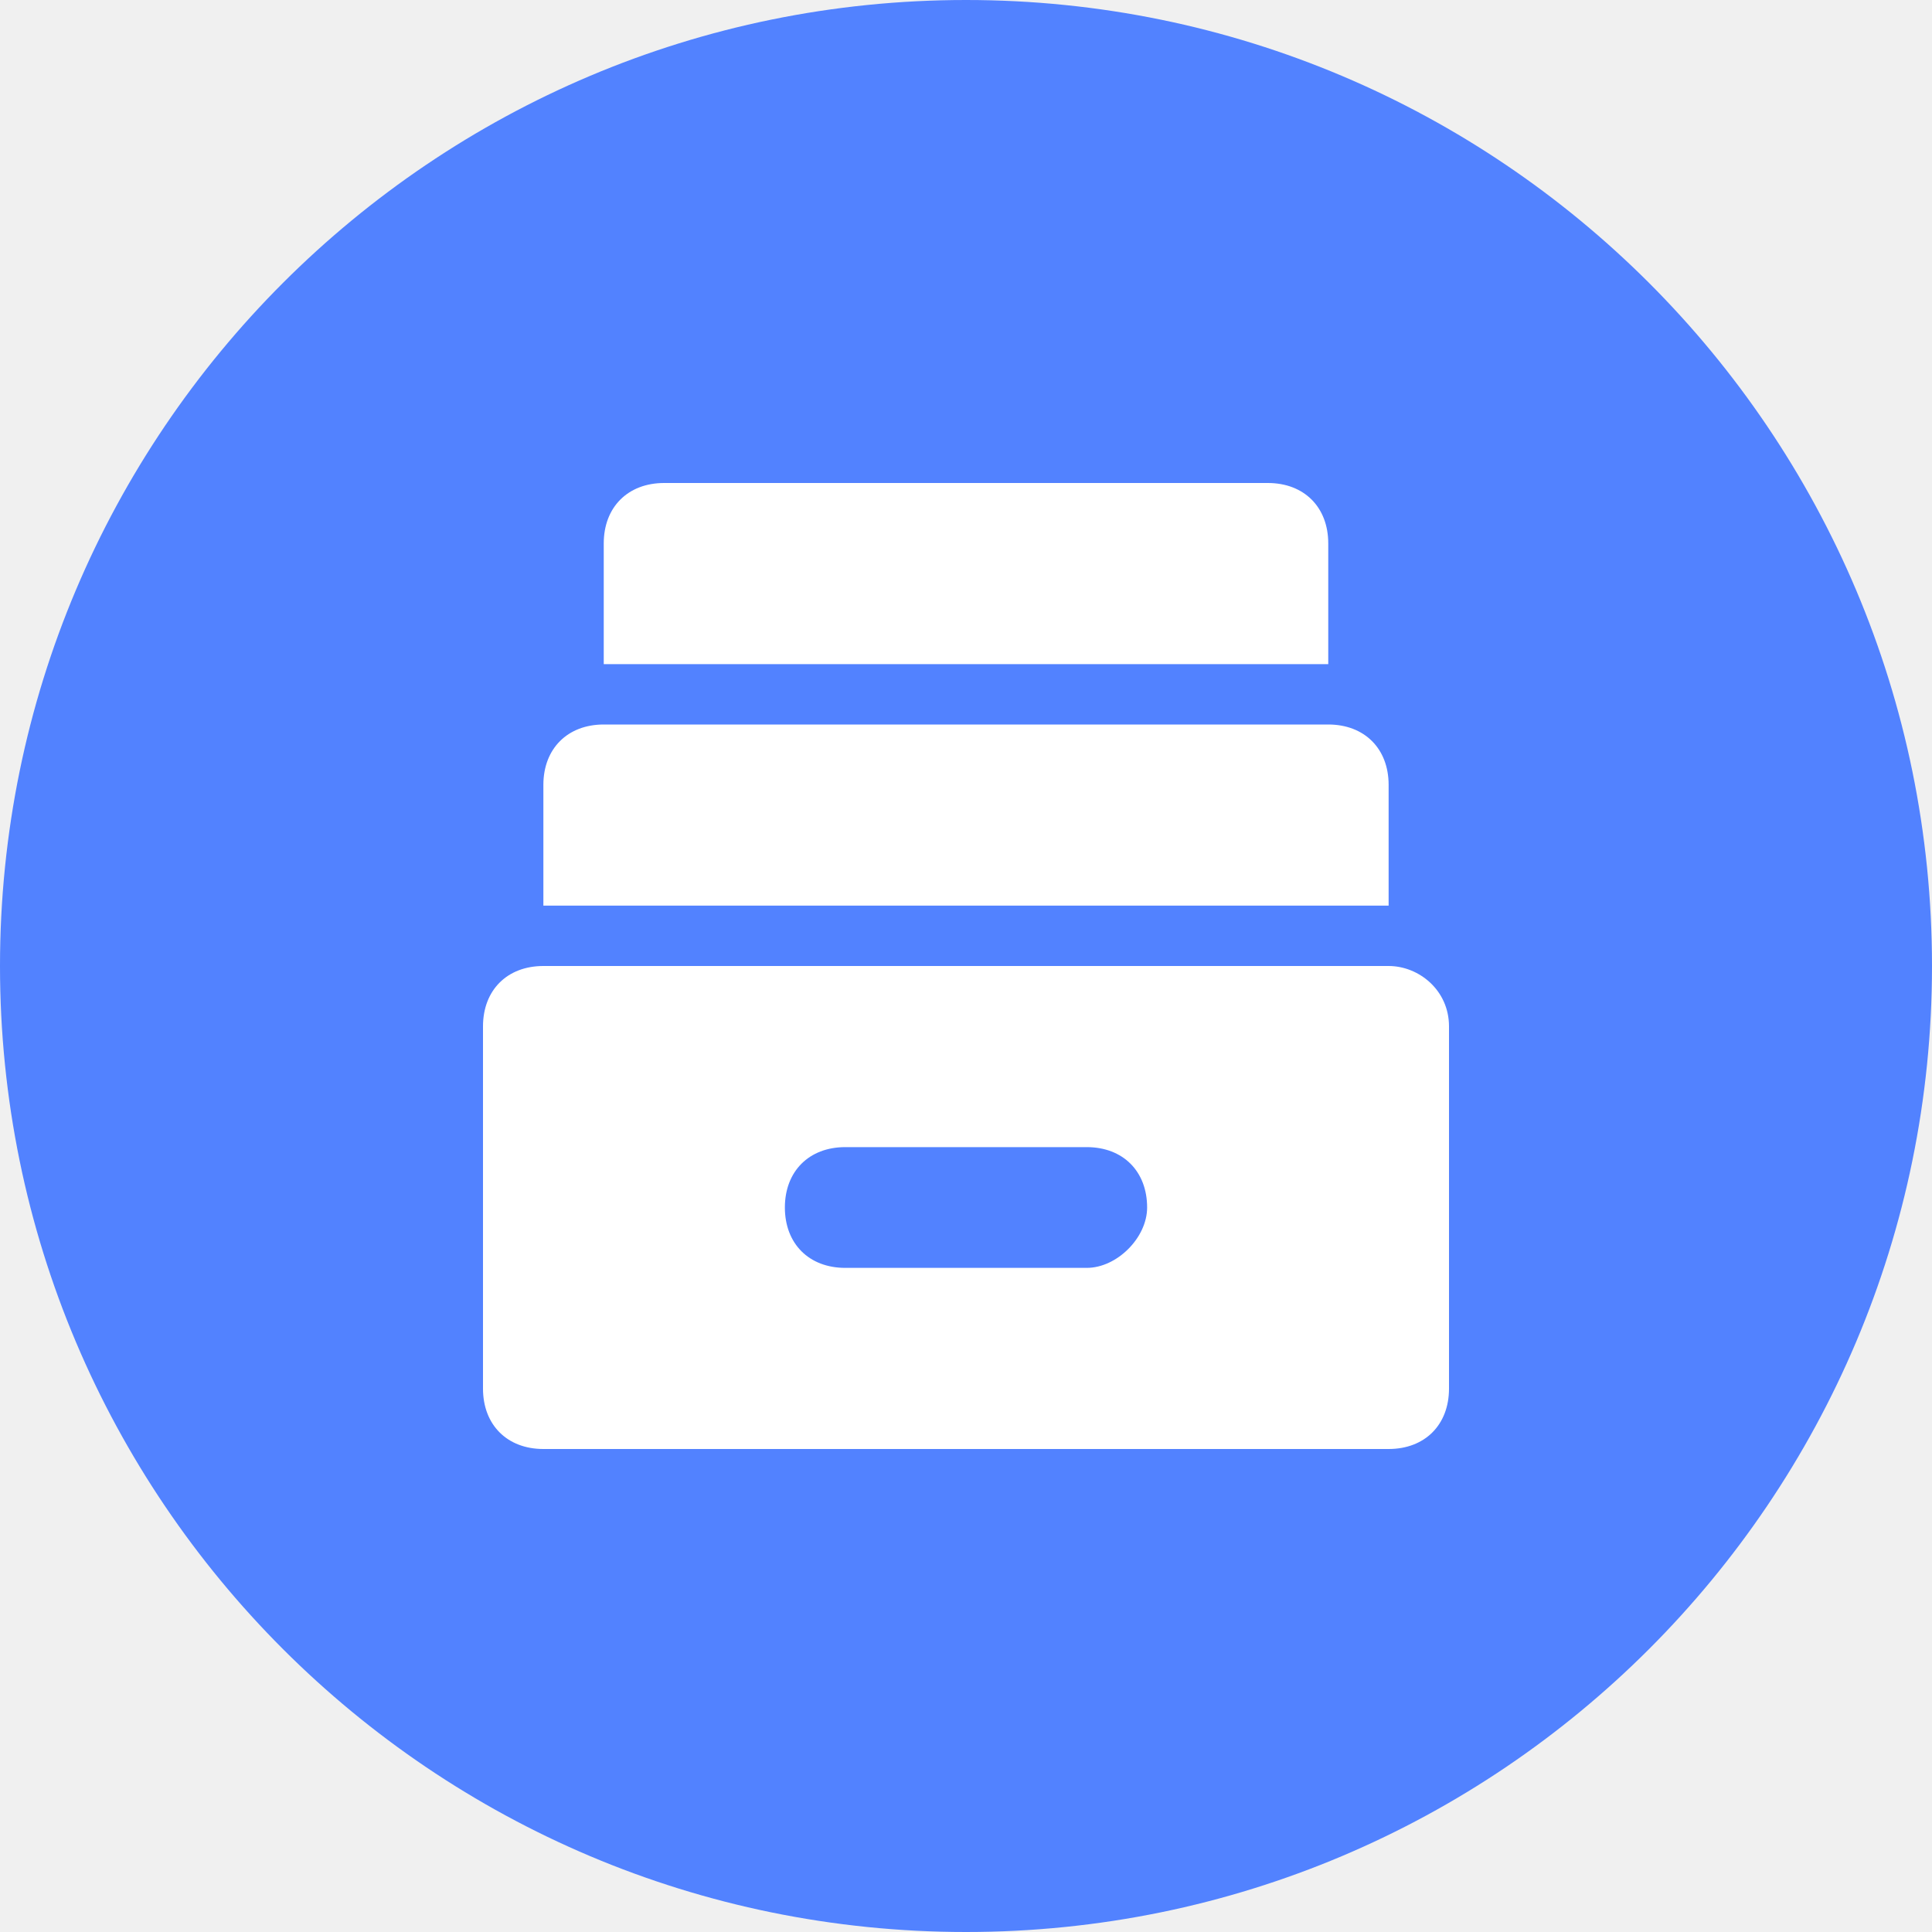
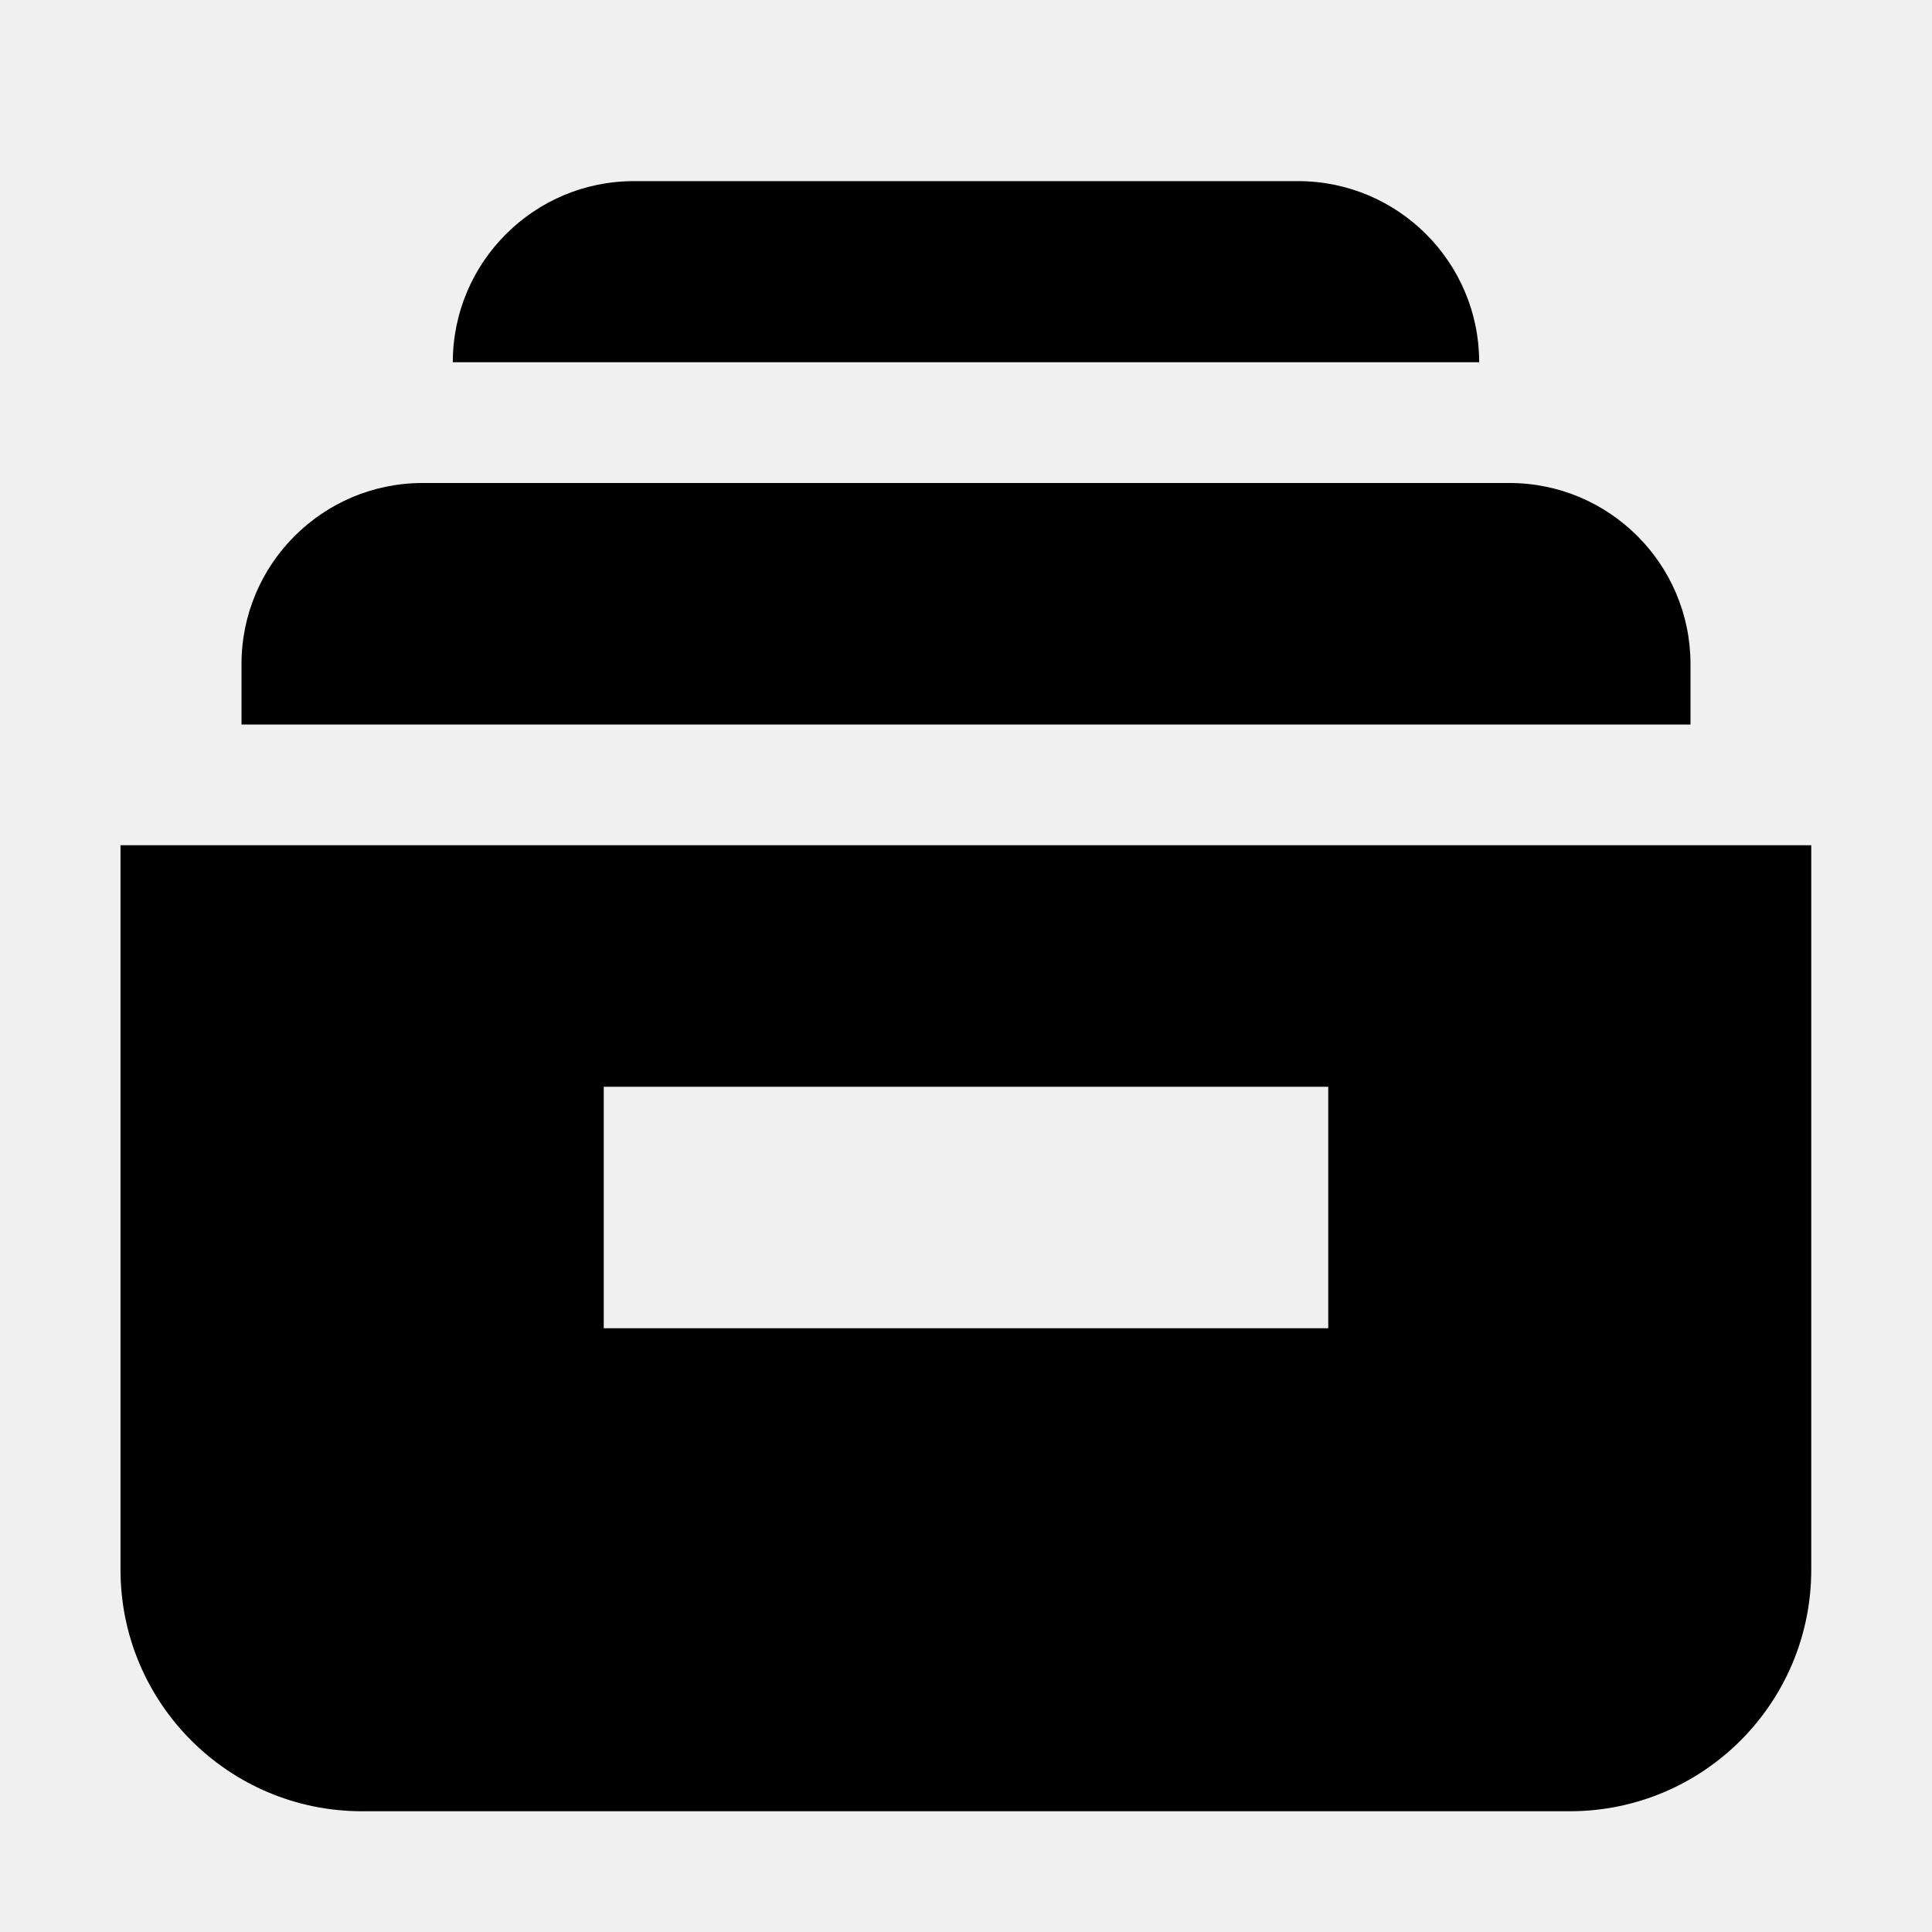
- <svg xmlns="http://www.w3.org/2000/svg" width="32" height="32" fill="none" viewBox="0 0 32 32">
-   <rect width="32" height="32" fill="#5282FF" rx="16" />
-   <path fill="#fff" fill-rule="evenodd" d="M22 9c0-.6-.4-1-1-1H11c-.6 0-1 .4-1 1v2h12V9Zm1 4c0-.6-.4-1-1-1H10c-.6 0-1 .4-1 1v2h14v-2ZM9 16h14c.5 0 1 .4 1 1v6c0 .6-.4 1-1 1H9c-.6 0-1-.4-1-1v-6c0-.6.4-1 1-1Zm5 5h4c.5 0 1-.5 1-1 0-.6-.4-1-1-1h-4c-.6 0-1 .4-1 1s.4 1 1 1Z" clip-rule="evenodd" />
+ <svg xmlns="http://www.w3.org/2000/svg" width="16" height="16" viewBox="0 0 16 16" fill="none">
+   <path d="M12.5 4C13.328 4 14 4.672 14 5.5V6L2 6V5.5C2 4.672 2.672 4 3.5 4L12.5 4Z" fill="currentColor" />
+   <path d="M10.75 1.5C11.578 1.5 12.25 2.172 12.25 3L3.75 3C3.75 2.172 4.422 1.5 5.25 1.5L10.75 1.5Z" fill="currentColor" />
+   <path fill-rule="evenodd" clip-rule="evenodd" d="M15 13C15 14.105 14.105 15 13 15H2.998C1.894 15 0.998 14.104 0.998 13V7H15V13ZM5 9V11H11V9H5Z" fill="currentColor" />
</svg>
